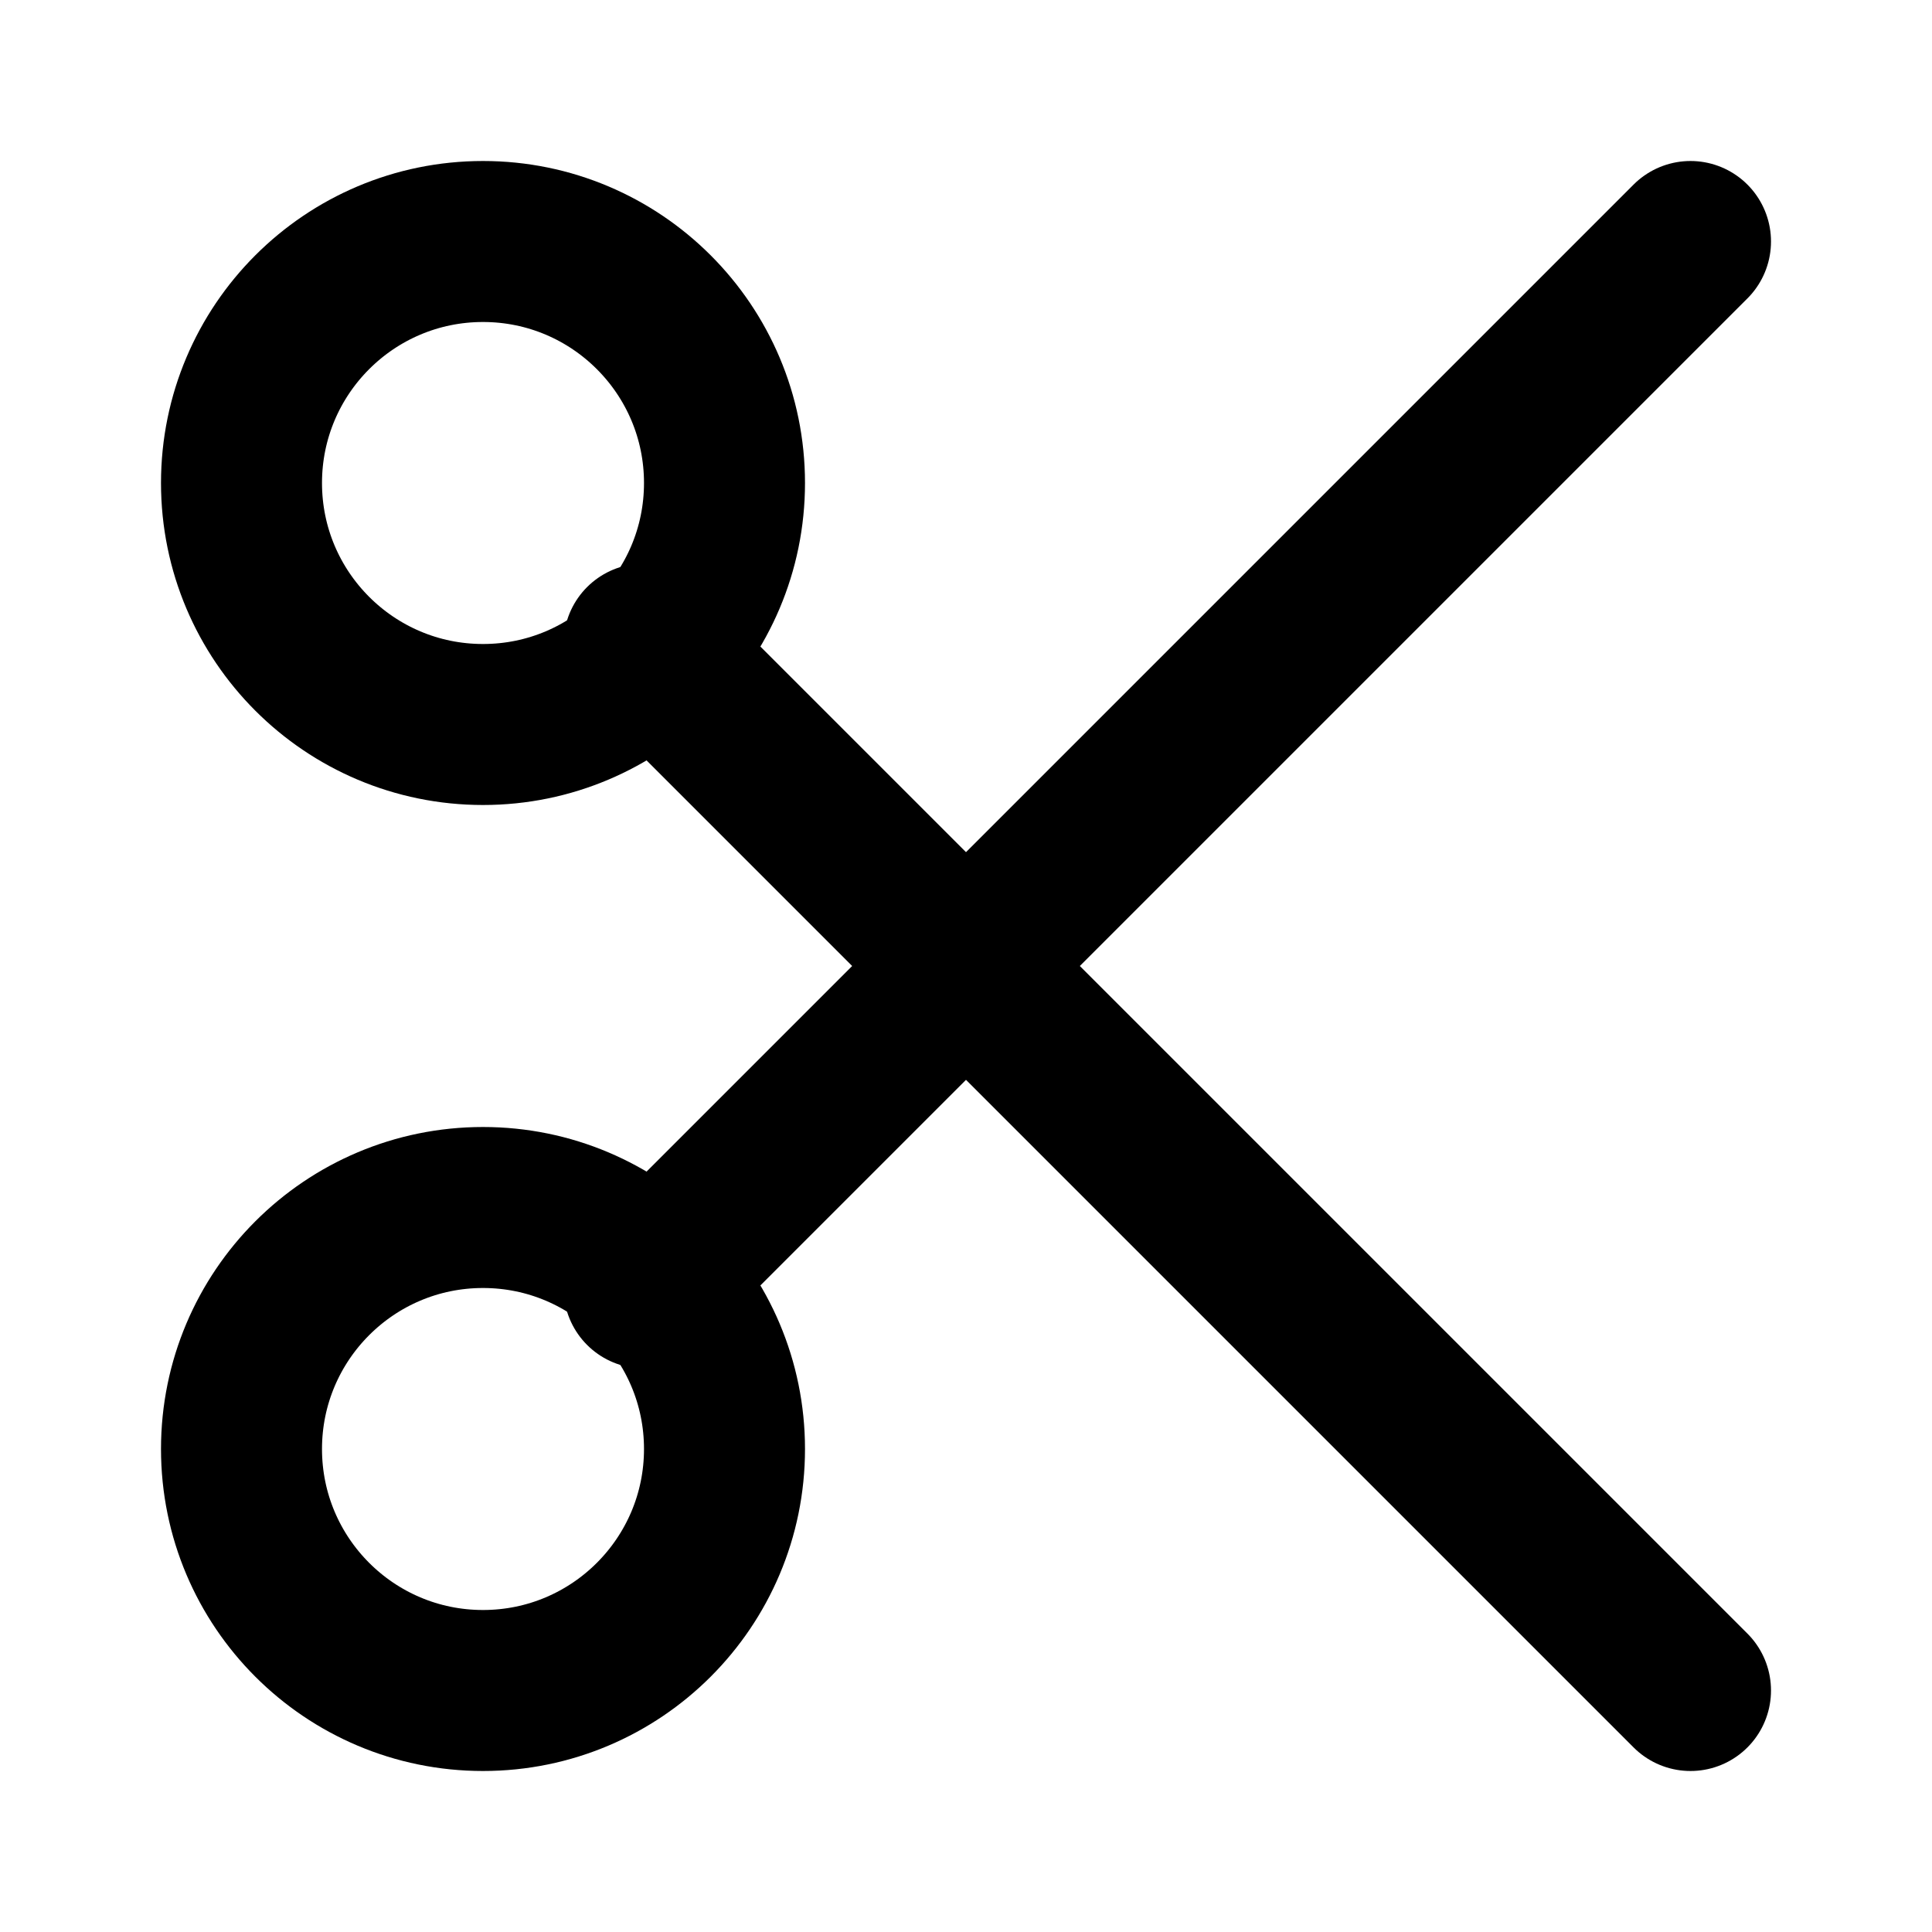
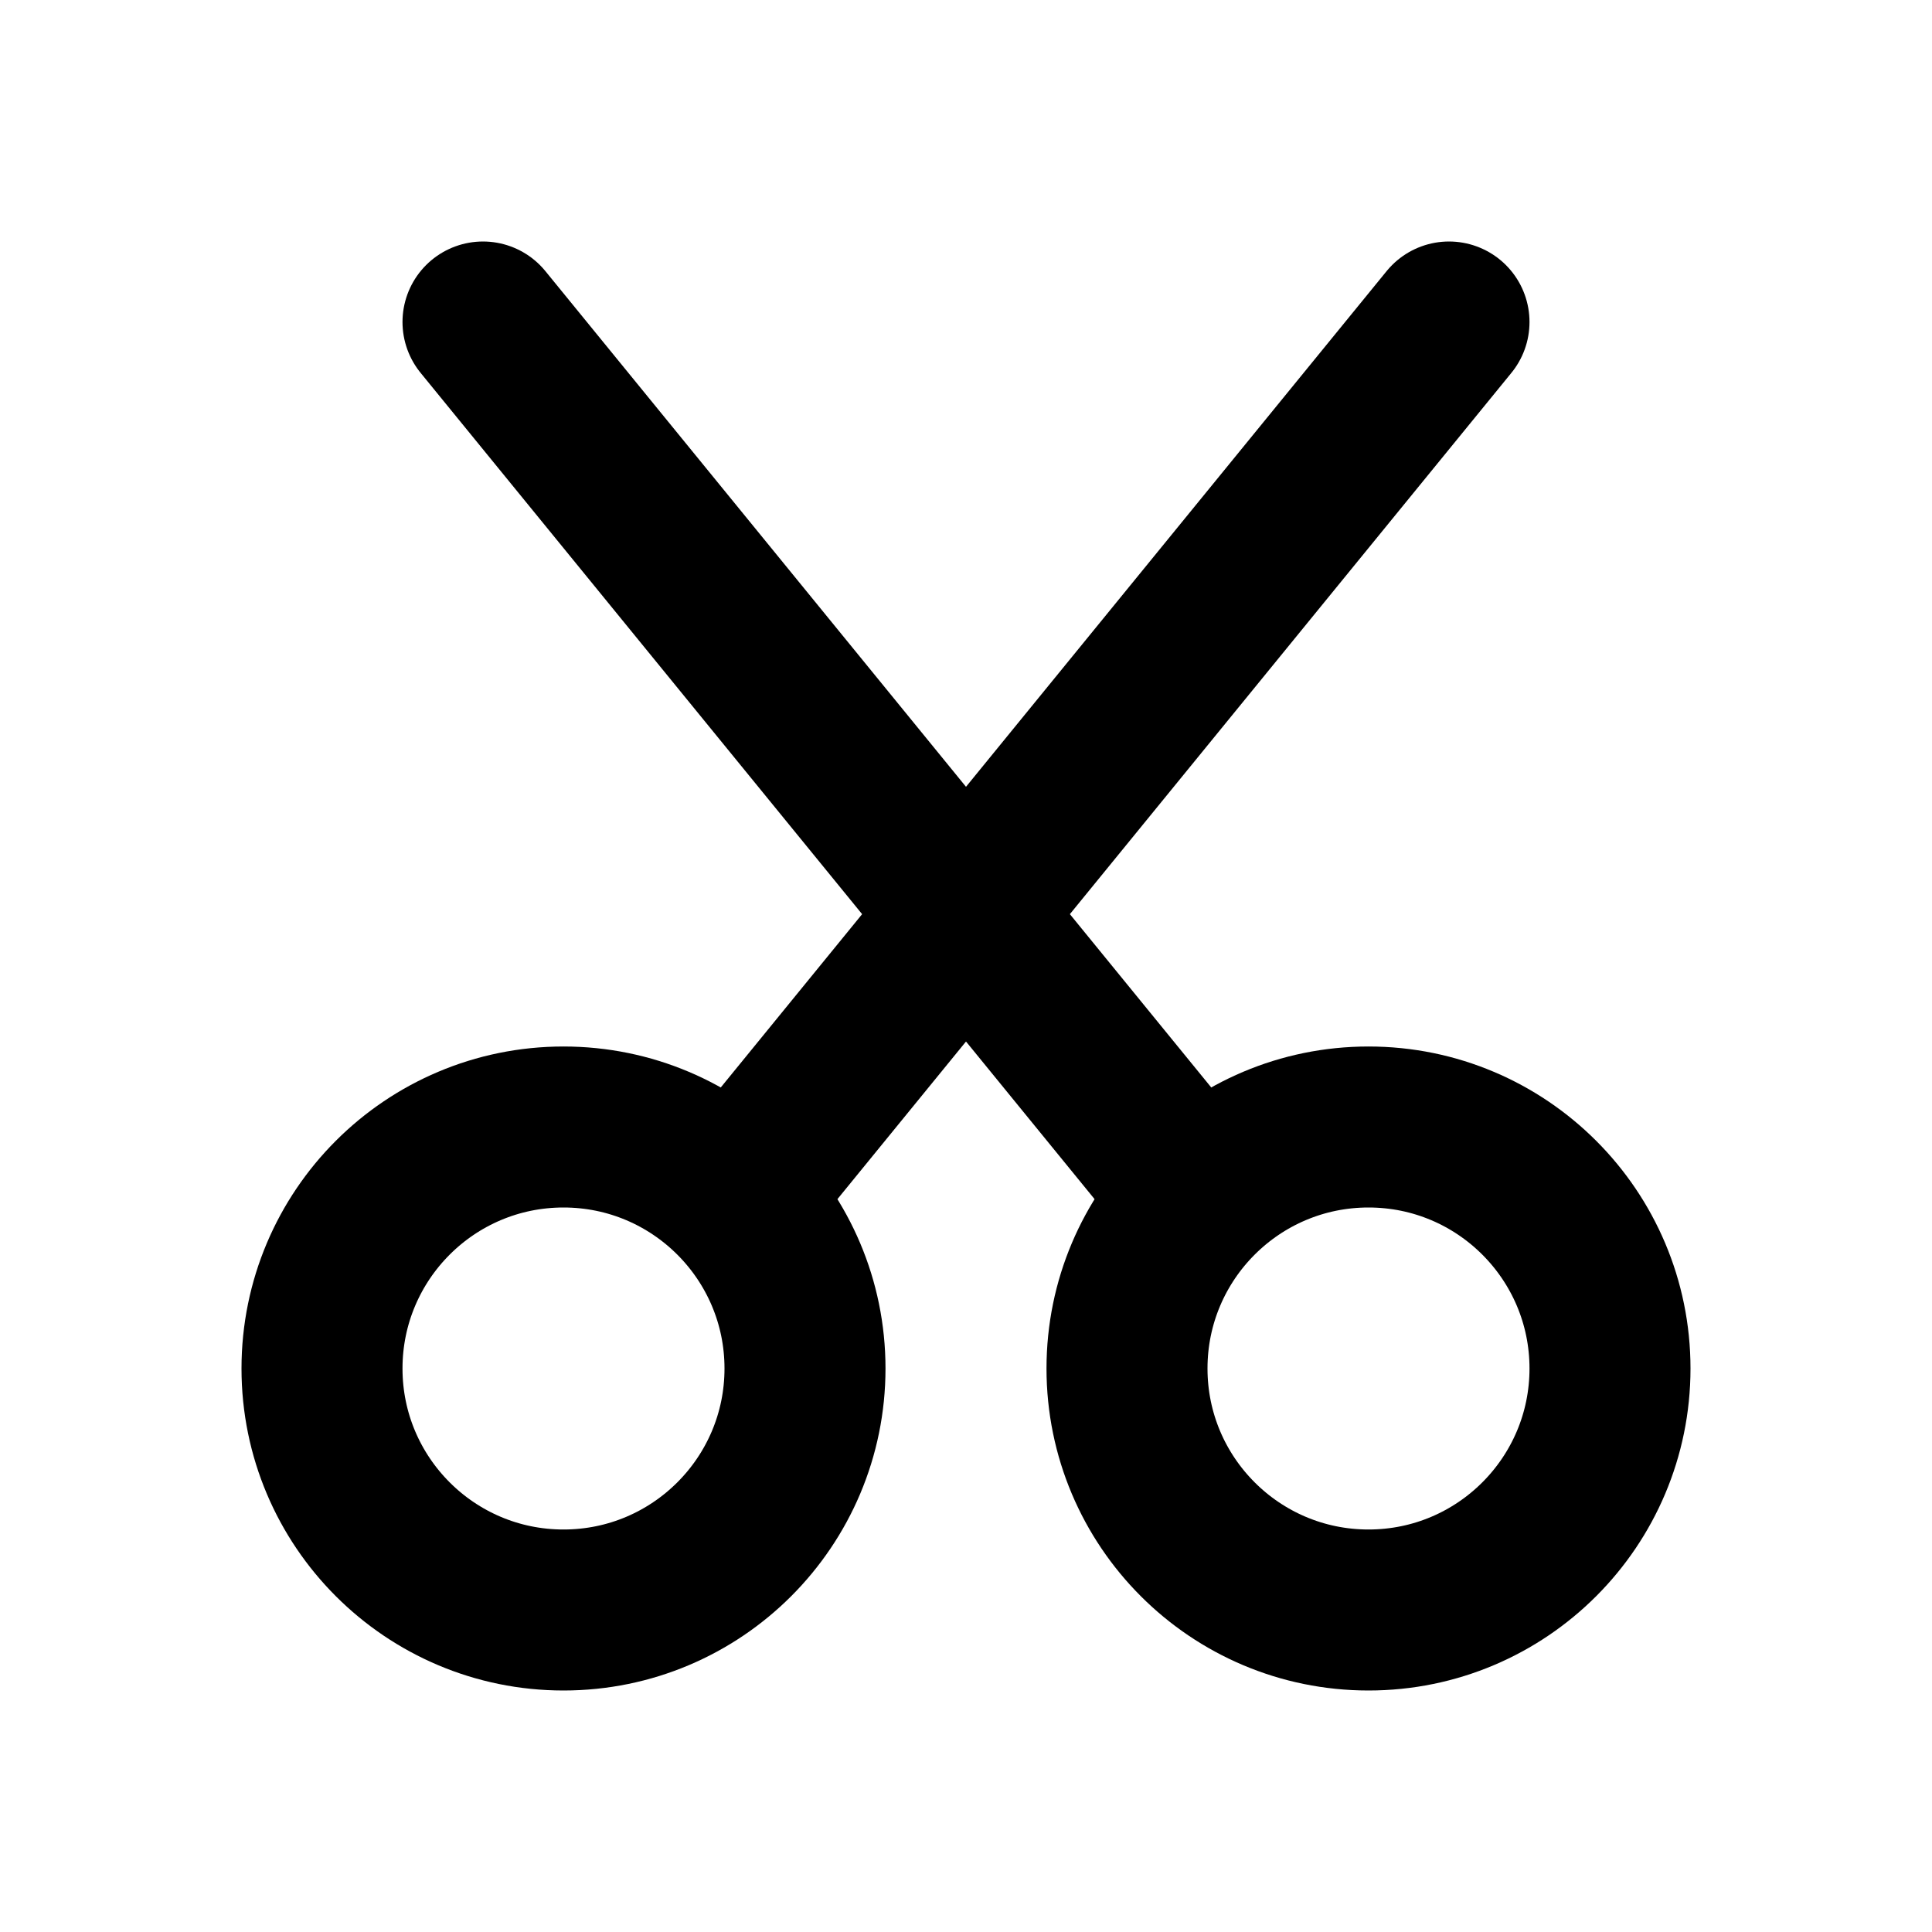
- <svg xmlns="http://www.w3.org/2000/svg" width="24" height="24" viewBox="0 0 24 24" fill="none" stroke="currentColor" stroke-width="2" stroke-linecap="round" stroke-linejoin="round">
-   <circle cx="6" cy="6" r="3" />
-   <circle cx="6" cy="18" r="3" />
-   <path d="m8 8 13 13M8 16l13-13" />
+ <svg xmlns="http://www.w3.org/2000/svg" width="24" height="24" viewBox="0 0 24 24" fill="none" stroke="currentColor" stroke-width="2" stroke-linecap="round" stroke-linejoin="round" class="icon icon-tabler icons-tabler-outline icon-tabler-cut">
+   <path stroke="none" d="M0 0h24v24H0z" fill="none" />
+   <path d="M7 17m-3 0a3 3 0 1 0 6 0a3 3 0 1 0 -6 0" />
+   <path d="M17 17m-3 0a3 3 0 1 0 6 0a3 3 0 1 0 -6 0" />
+   <path d="M9.15 14.85l8.85 -10.85" />
+   <path d="M6 4l8.85 10.85" />
</svg>
